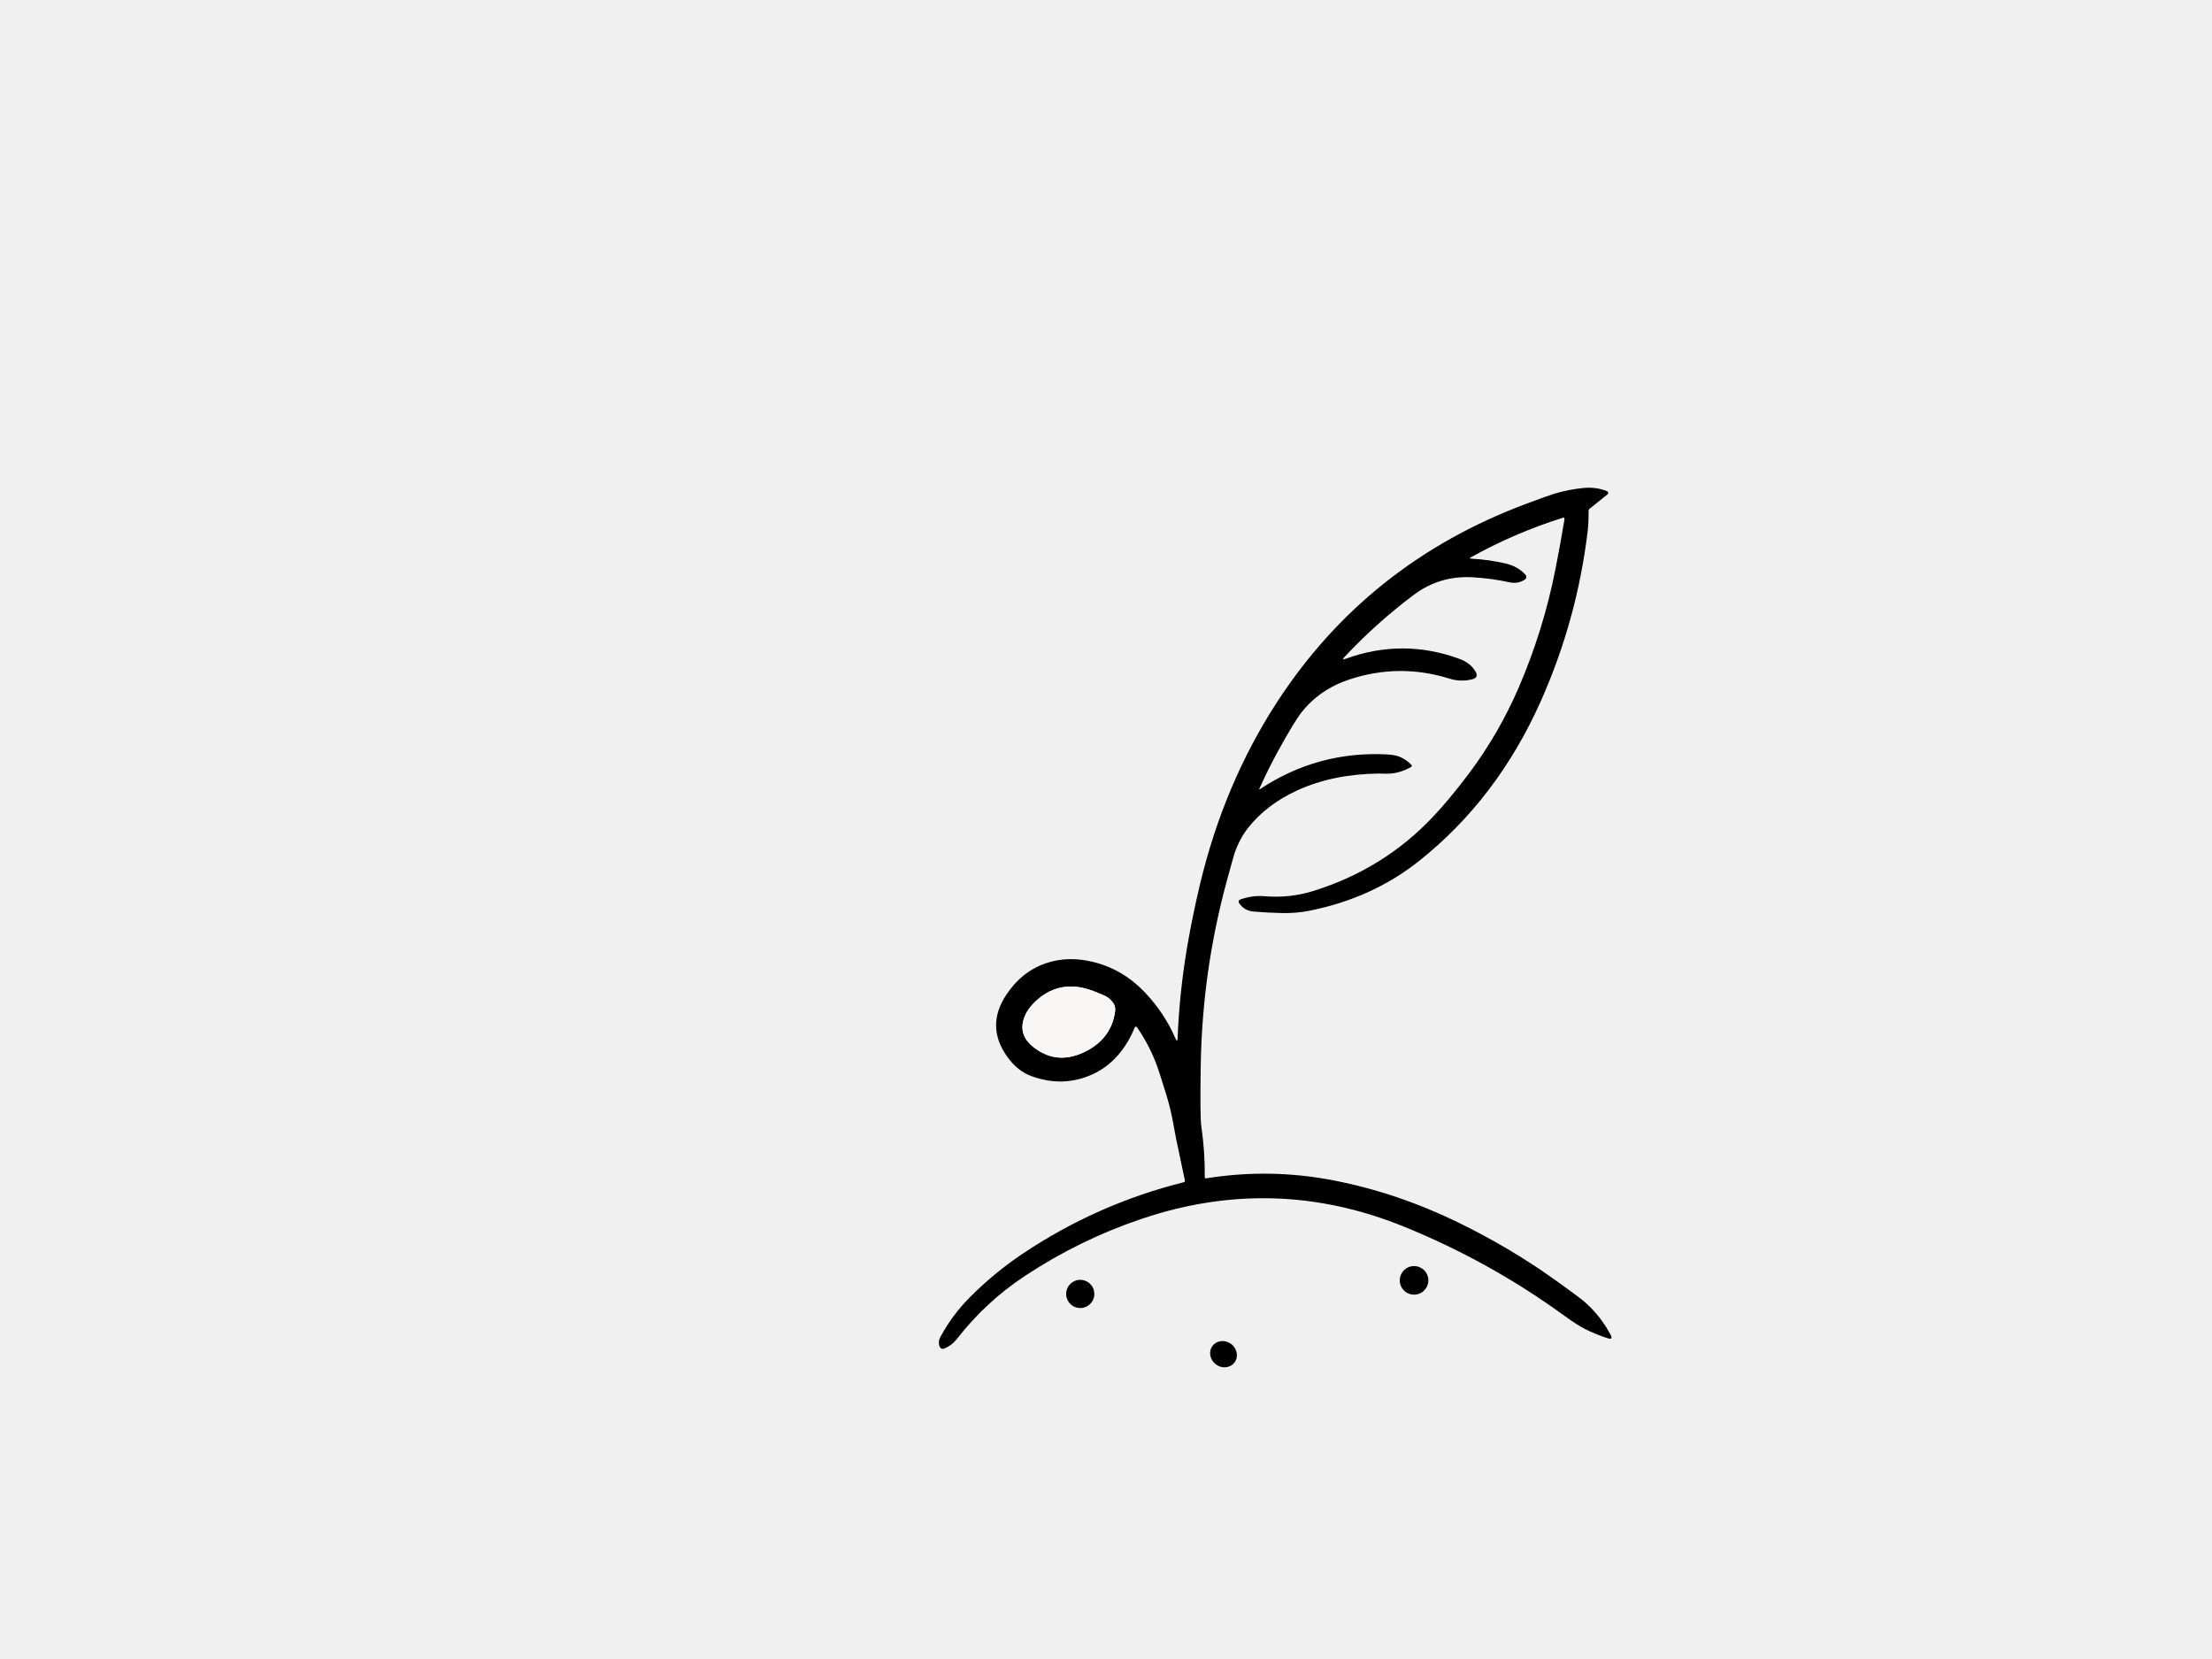
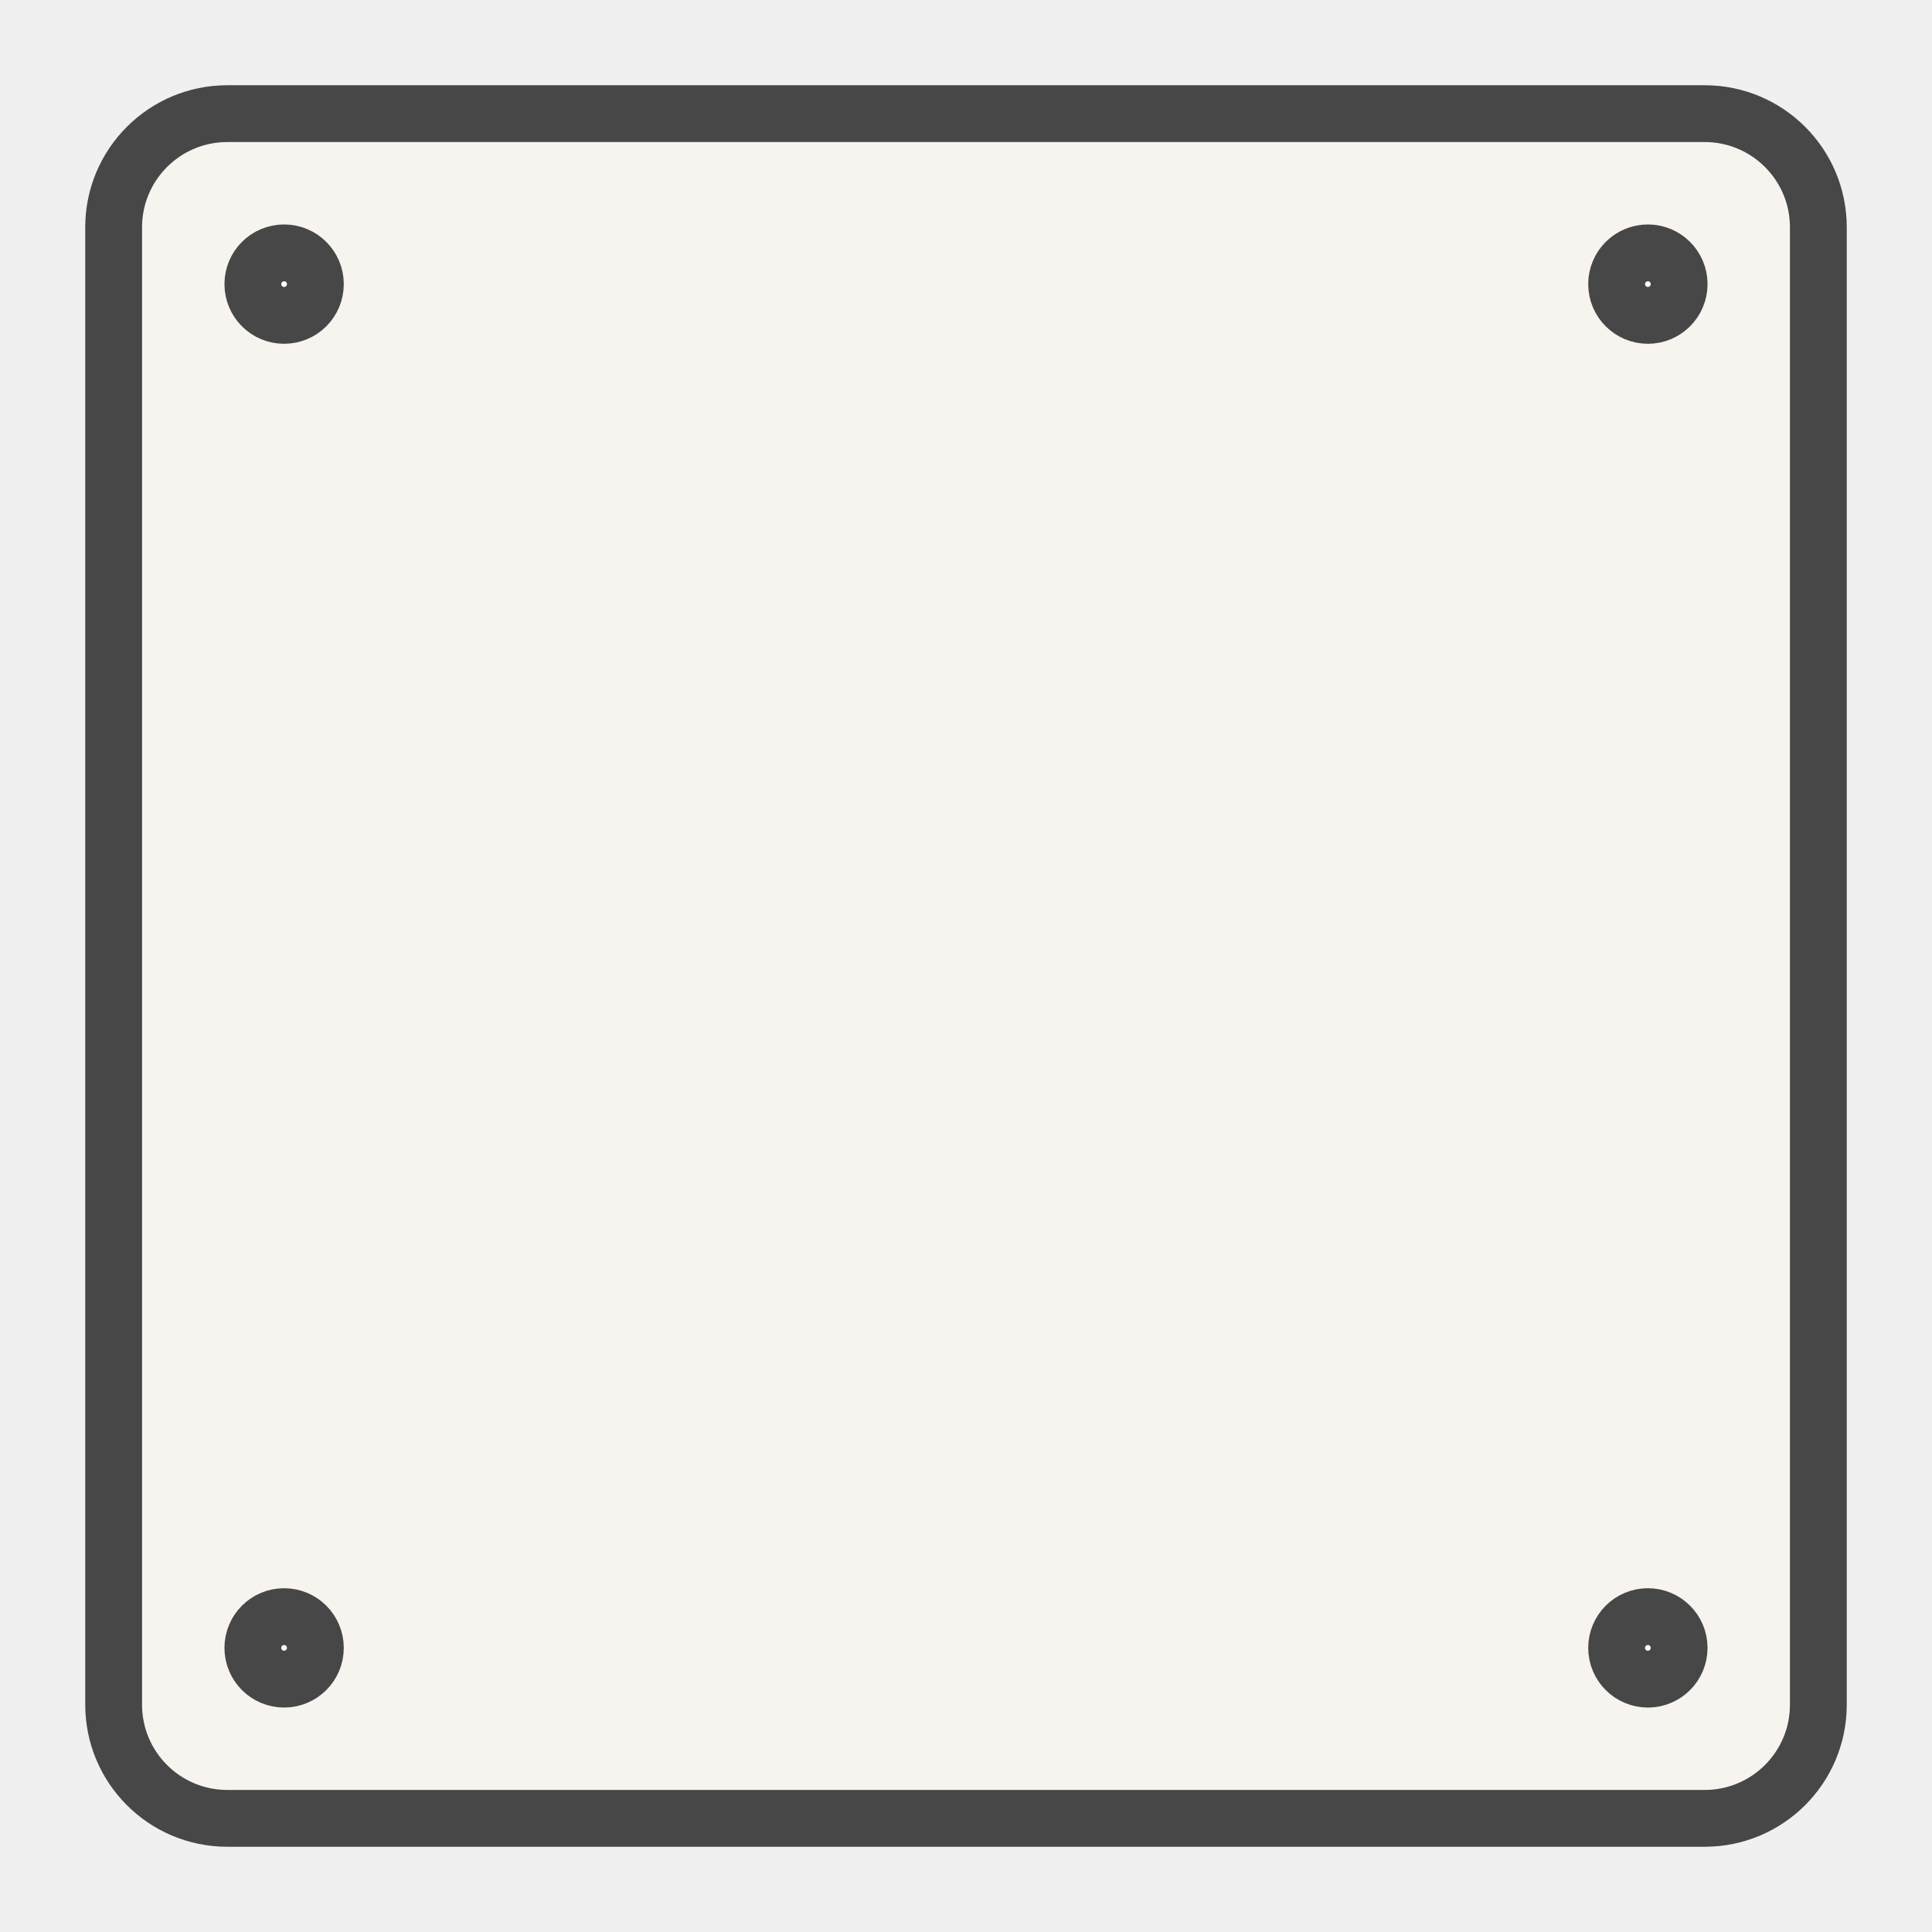
- <svg xmlns="http://www.w3.org/2000/svg" width="800" height="600" id="svgcontent" x="400" y="300" viewBox="0 0 800 600">
-   <g style="pointer-events:all">
-     <g id="svg_1">
-       <path d="M565.832,187.73A0.45,0.44 -4.6 0 0 565.252,187.24Q547.622,192.81 531.952,201.57Q531.172,202.01 532.072,202.05Q538.562,202.39 544.692,203.84Q548.952,204.85 551.722,207.87A1.13,1.13 -38.7 0 1 551.532,209.56Q549.062,211.27 545.992,210.6Q539.342,209.16 532.532,208.78Q520.702,208.12 511.322,215.13Q497.892,225.19 486.232,237.62Q485.082,238.85 486.662,238.27Q507.272,230.75 527.832,238.29Q531.772,239.73 533.612,242.82Q534.942,245.06 532.412,245.68Q528.272,246.7 524.232,245.44Q506.172,239.79 488.192,245.68Q477.342,249.23 470.672,257.68Q468.192,260.83 462.382,271.35Q458.642,278.14 455.482,285.23Q455.272,285.69 455.682,285.41Q476.502,271.6 501.492,272.84Q504.562,272.99 506.322,273.75Q508.632,274.74 510.462,276.62A0.5,0.5 -36.6 0 1 510.342,277.4Q505.742,279.97 501.062,279.82Q498.932,279.76 498.842,279.76Q482.142,279.94 469.272,285.81Q457.992,290.96 451.272,299.56Q448.302,303.37 446.502,308.57Q446.152,309.6 443.772,318.3Q434.842,350.99 434.272,385Q433.962,403.86 434.462,407.25Q435.812,416.45 435.722,425.75A0.42,0.41 86 0 0 436.202,426.17Q459.402,422.43 482.472,426.94Q505.552,431.46 527.522,442.19Q545.812,451.12 561.622,462.35Q571.222,469.17 573.382,471.09Q578.982,476.09 582.502,482.78Q583.482,484.64 581.482,484.01Q577.172,482.64 573.172,480.62Q570.402,479.21 565.682,475.79Q538.722,456.21 507.792,443.64Q461.032,424.63 413.082,440.75Q390.602,448.31 370.812,461.37Q356.602,470.73 346.152,484.16Q344.272,486.58 341.502,487.73A1.29,1.29 69.3 0 1 339.782,486.95Q339.192,485.2 340.072,483.59Q344.342,475.65 350.702,469.24Q359.542,460.32 369.992,453.33Q396.832,435.39 428.152,427.56A0.52,0.51 -13.1 0 0 428.542,426.95Q426.932,419.46 425.372,411.96Q425.362,411.88 424.172,405.5Q423.282,400.7 421.842,396.04Q419.822,389.5 418.902,386.77Q416.202,378.8 411.362,371.75Q410.692,370.78 410.252,371.88Q408.052,377.37 404.242,381.72Q400.422,386.09 395.202,388.5Q384.572,393.4 373.022,389.19Q367.932,387.33 364.202,382.07Q356.462,371.15 363.872,359.88Q369.442,351.39 378.292,348.36Q386.362,345.61 395.702,347.99Q406.352,350.69 414.292,359.16Q421.242,366.58 425.102,375.54Q425.822,377.2 425.892,375.4Q426.652,357.12 429.922,339.24Q431.762,329.12 434.032,319.66Q442.732,283.4 461.772,254.06Q494.422,203.75 551.802,182.27Q559.812,179.27 561.982,178.61Q567.182,177.03 572.642,176.49Q577.232,176.04 581.222,177.65A0.67,0.66 -52.8 0 1 581.372,178.79L574.902,184A1.03,0.97 71.4 0 0 574.532,184.81Q574.562,189.03 574.212,192Q570.392,224.08 557.262,253.56Q541.522,288.9 513.152,311.44Q496.352,324.78 473.732,329.35Q468.882,330.33 463.622,330.22Q458.532,330.11 453.442,329.68Q449.902,329.38 448.072,326.51A0.79,0.79 63.9 0 1 448.472,325.34Q452.952,323.74 457.452,324.13Q466.532,324.9 475.192,322.17Q500.512,314.21 518.262,295.4Q524.212,289.1 531.042,280.04Q542.022,265.47 549.302,248.57Q558.202,227.9 562.552,205.82Q564.372,196.59 565.832,187.73zM373.902,378.81Q382.722,385.63 393.322,379.9Q401.882,375.28 403.272,365.95Q403.552,364.09 402.622,362.76Q401.602,361.28 400.062,360.38Q399.232,359.9 395.492,358.45Q383.972,354.01 375.312,361.44Q371.152,365.01 370.092,369.08Q368.622,374.73 373.902,378.81z" fill="rgb(0,0,0)" id="svg_3" />
-       <path d="M373.902,378.81Q368.622,374.73 370.092,369.08Q371.152,365.01 375.312,361.44Q383.972,354.01 395.492,358.45Q399.232,359.9 400.062,360.38Q401.602,361.28 402.622,362.76Q403.552,364.09 403.272,365.95Q401.882,375.28 393.322,379.9Q382.722,385.63 373.902,378.81z" fill="rgb(248,247,245)" id="svg_4" />
-       <circle r="5.17" cy="463.06" cx="511.412" fill="rgb(0,0,0)" id="svg_5" />
-       <circle r="5.1" cy="467.97" cx="390.682" fill="rgb(0,0,0)" id="svg_6" />
-       <ellipse ry="4.61" rx="4.98" cy="489.76" cx="442.502" fill="rgb(0,0,0)" transform="rotate(37.8 442.502 489.76)" id="svg_7" />
-     </g>
+ <svg xmlns="http://www.w3.org/2000/svg" viewBox="0 0 340 340">
+   <g style="pointer-events: all">
+     <rect fill="#F7F4F0" x="20" y="20" width="300" height="300" stroke="#474747" rx="20" stroke-width="10" />
+     <ellipse fill="#fff" stroke="#474747" stroke-width="10" cx="50" cy="50" rx="5.5" ry="5.5" />
+     <ellipse fill="#fff" stroke="#474747" stroke-width="10" cx="290" cy="50" rx="5.5" ry="5.5" />
+     <ellipse fill="#fff" stroke="#474747" stroke-width="10" cx="50" cy="290" rx="5.5" ry="5.5" />
+     <ellipse fill="#fff" stroke="#474747" stroke-width="10" cx="290" cy="290" rx="5.5" ry="5.5" />
  </g>
-   <defs opacity="0.33" style="pointer-events: none" />
+   <defs />
</svg>
